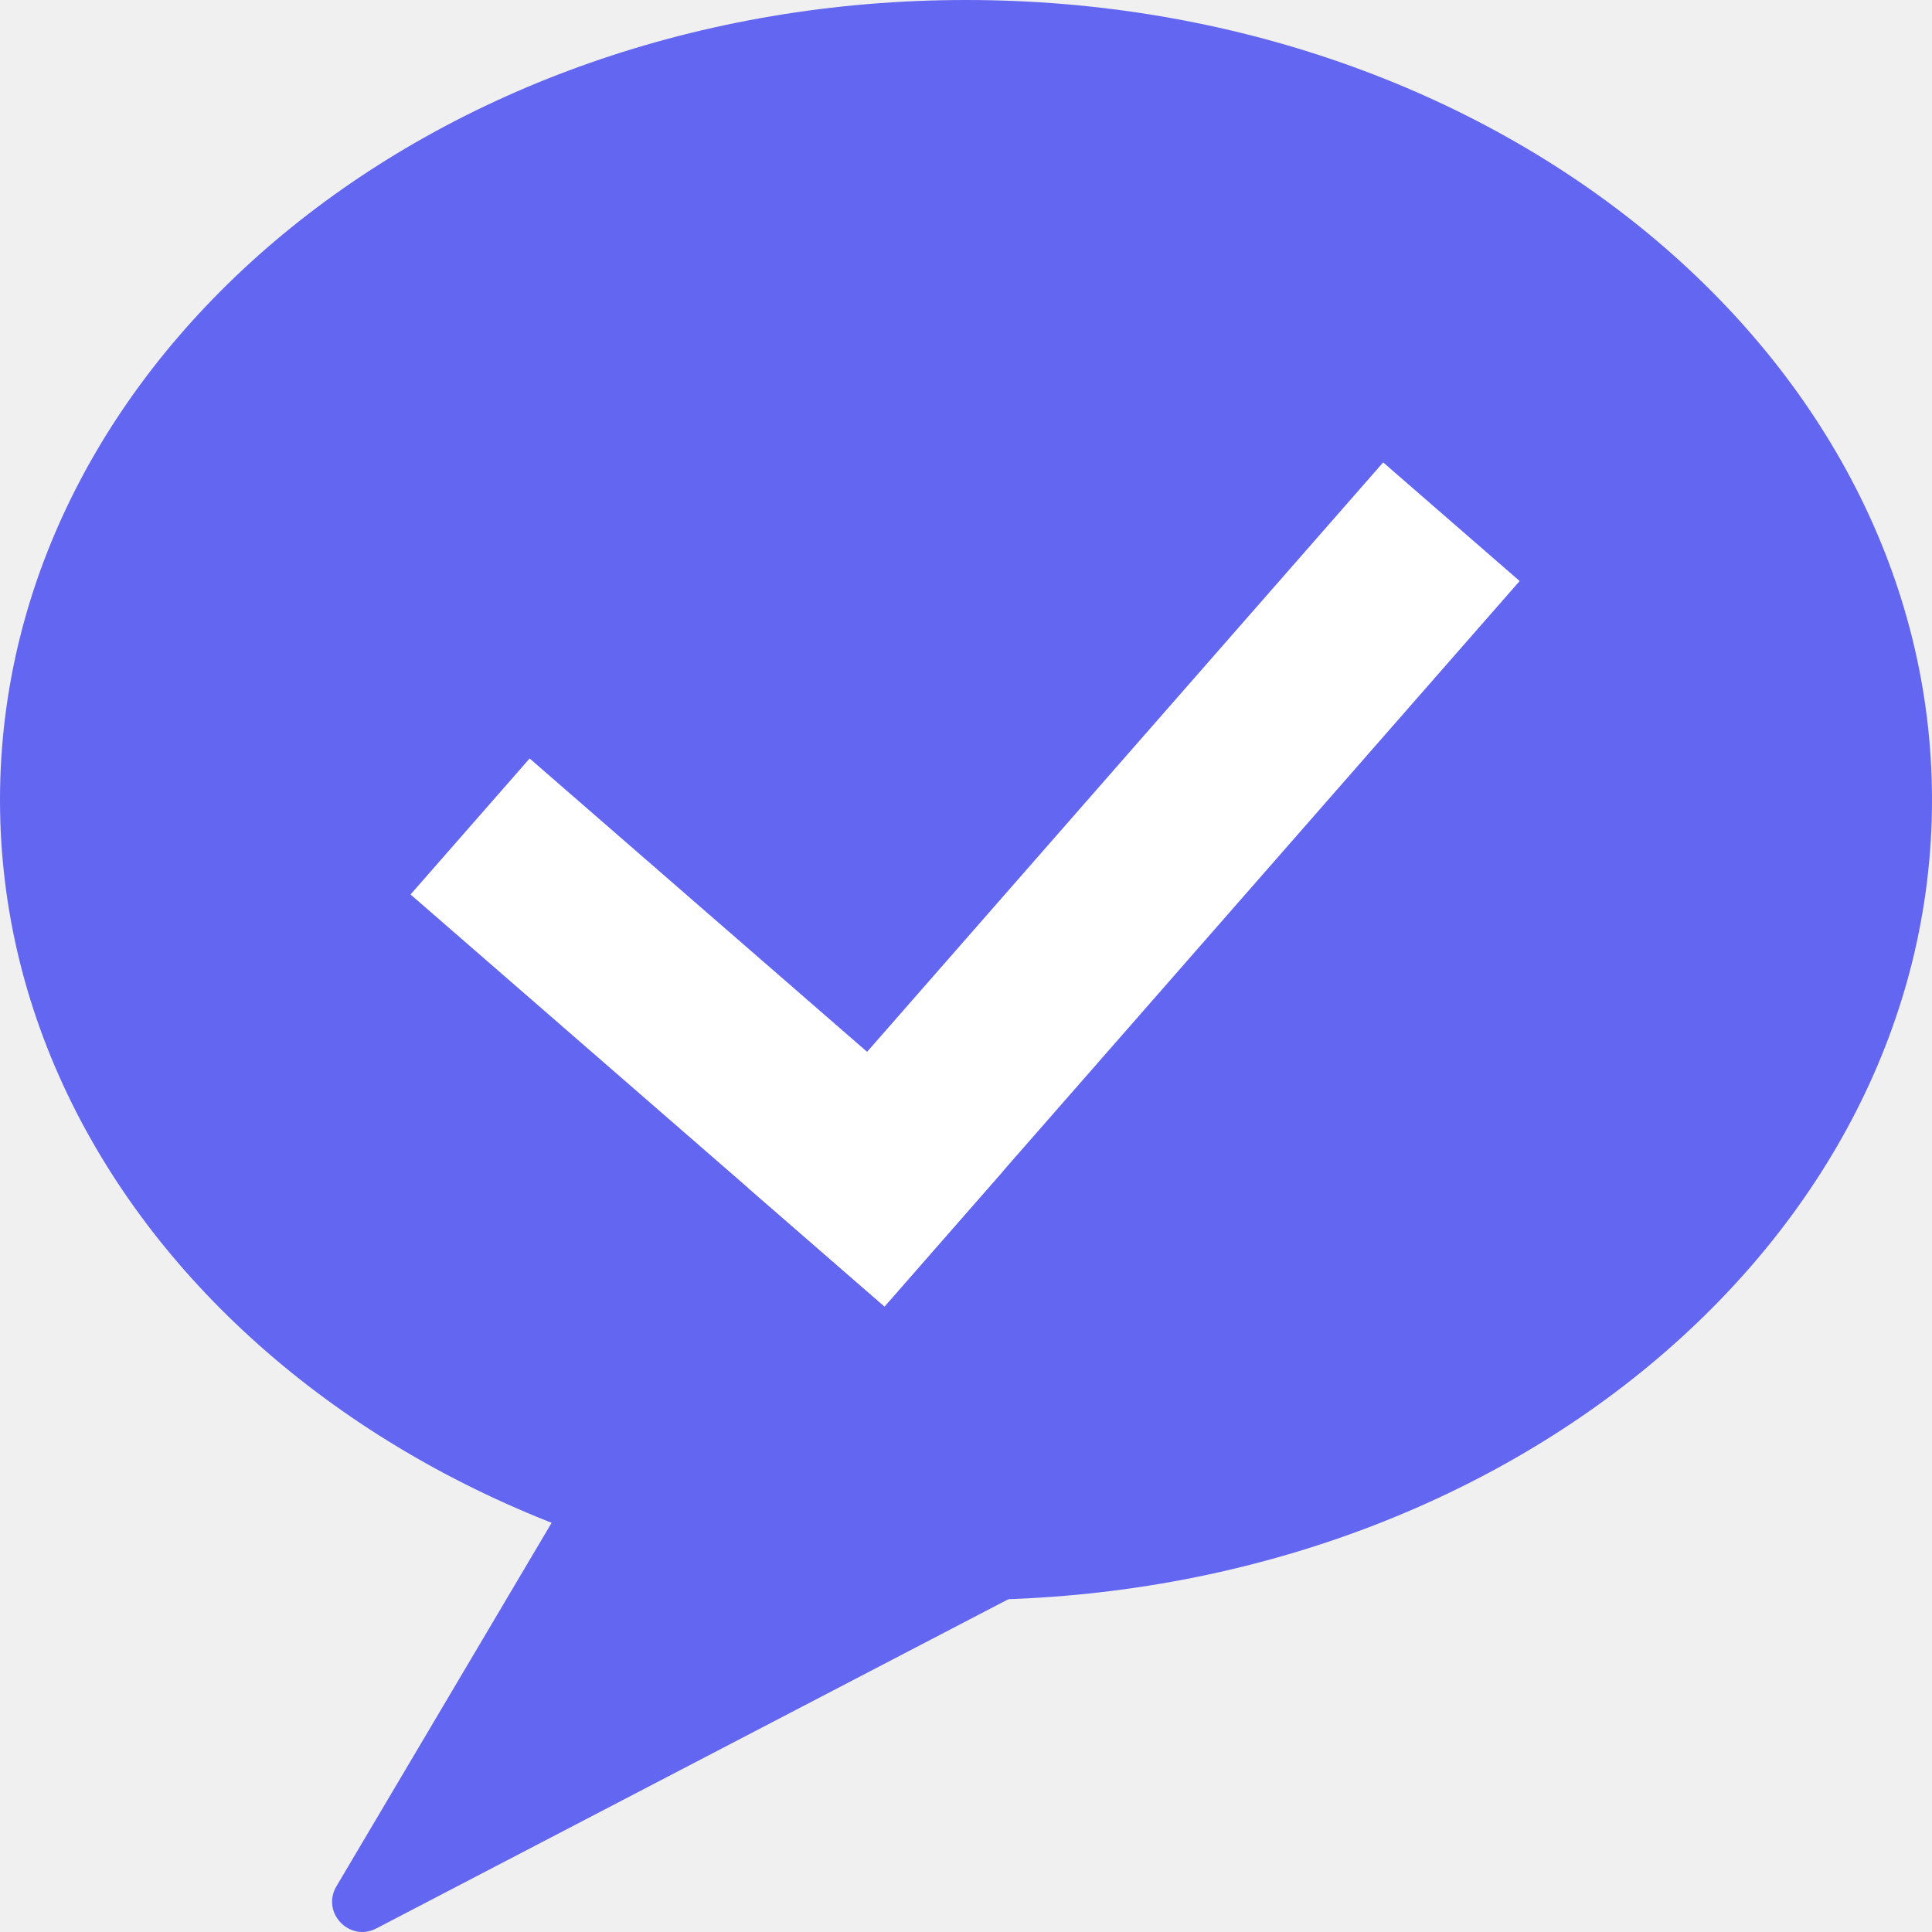
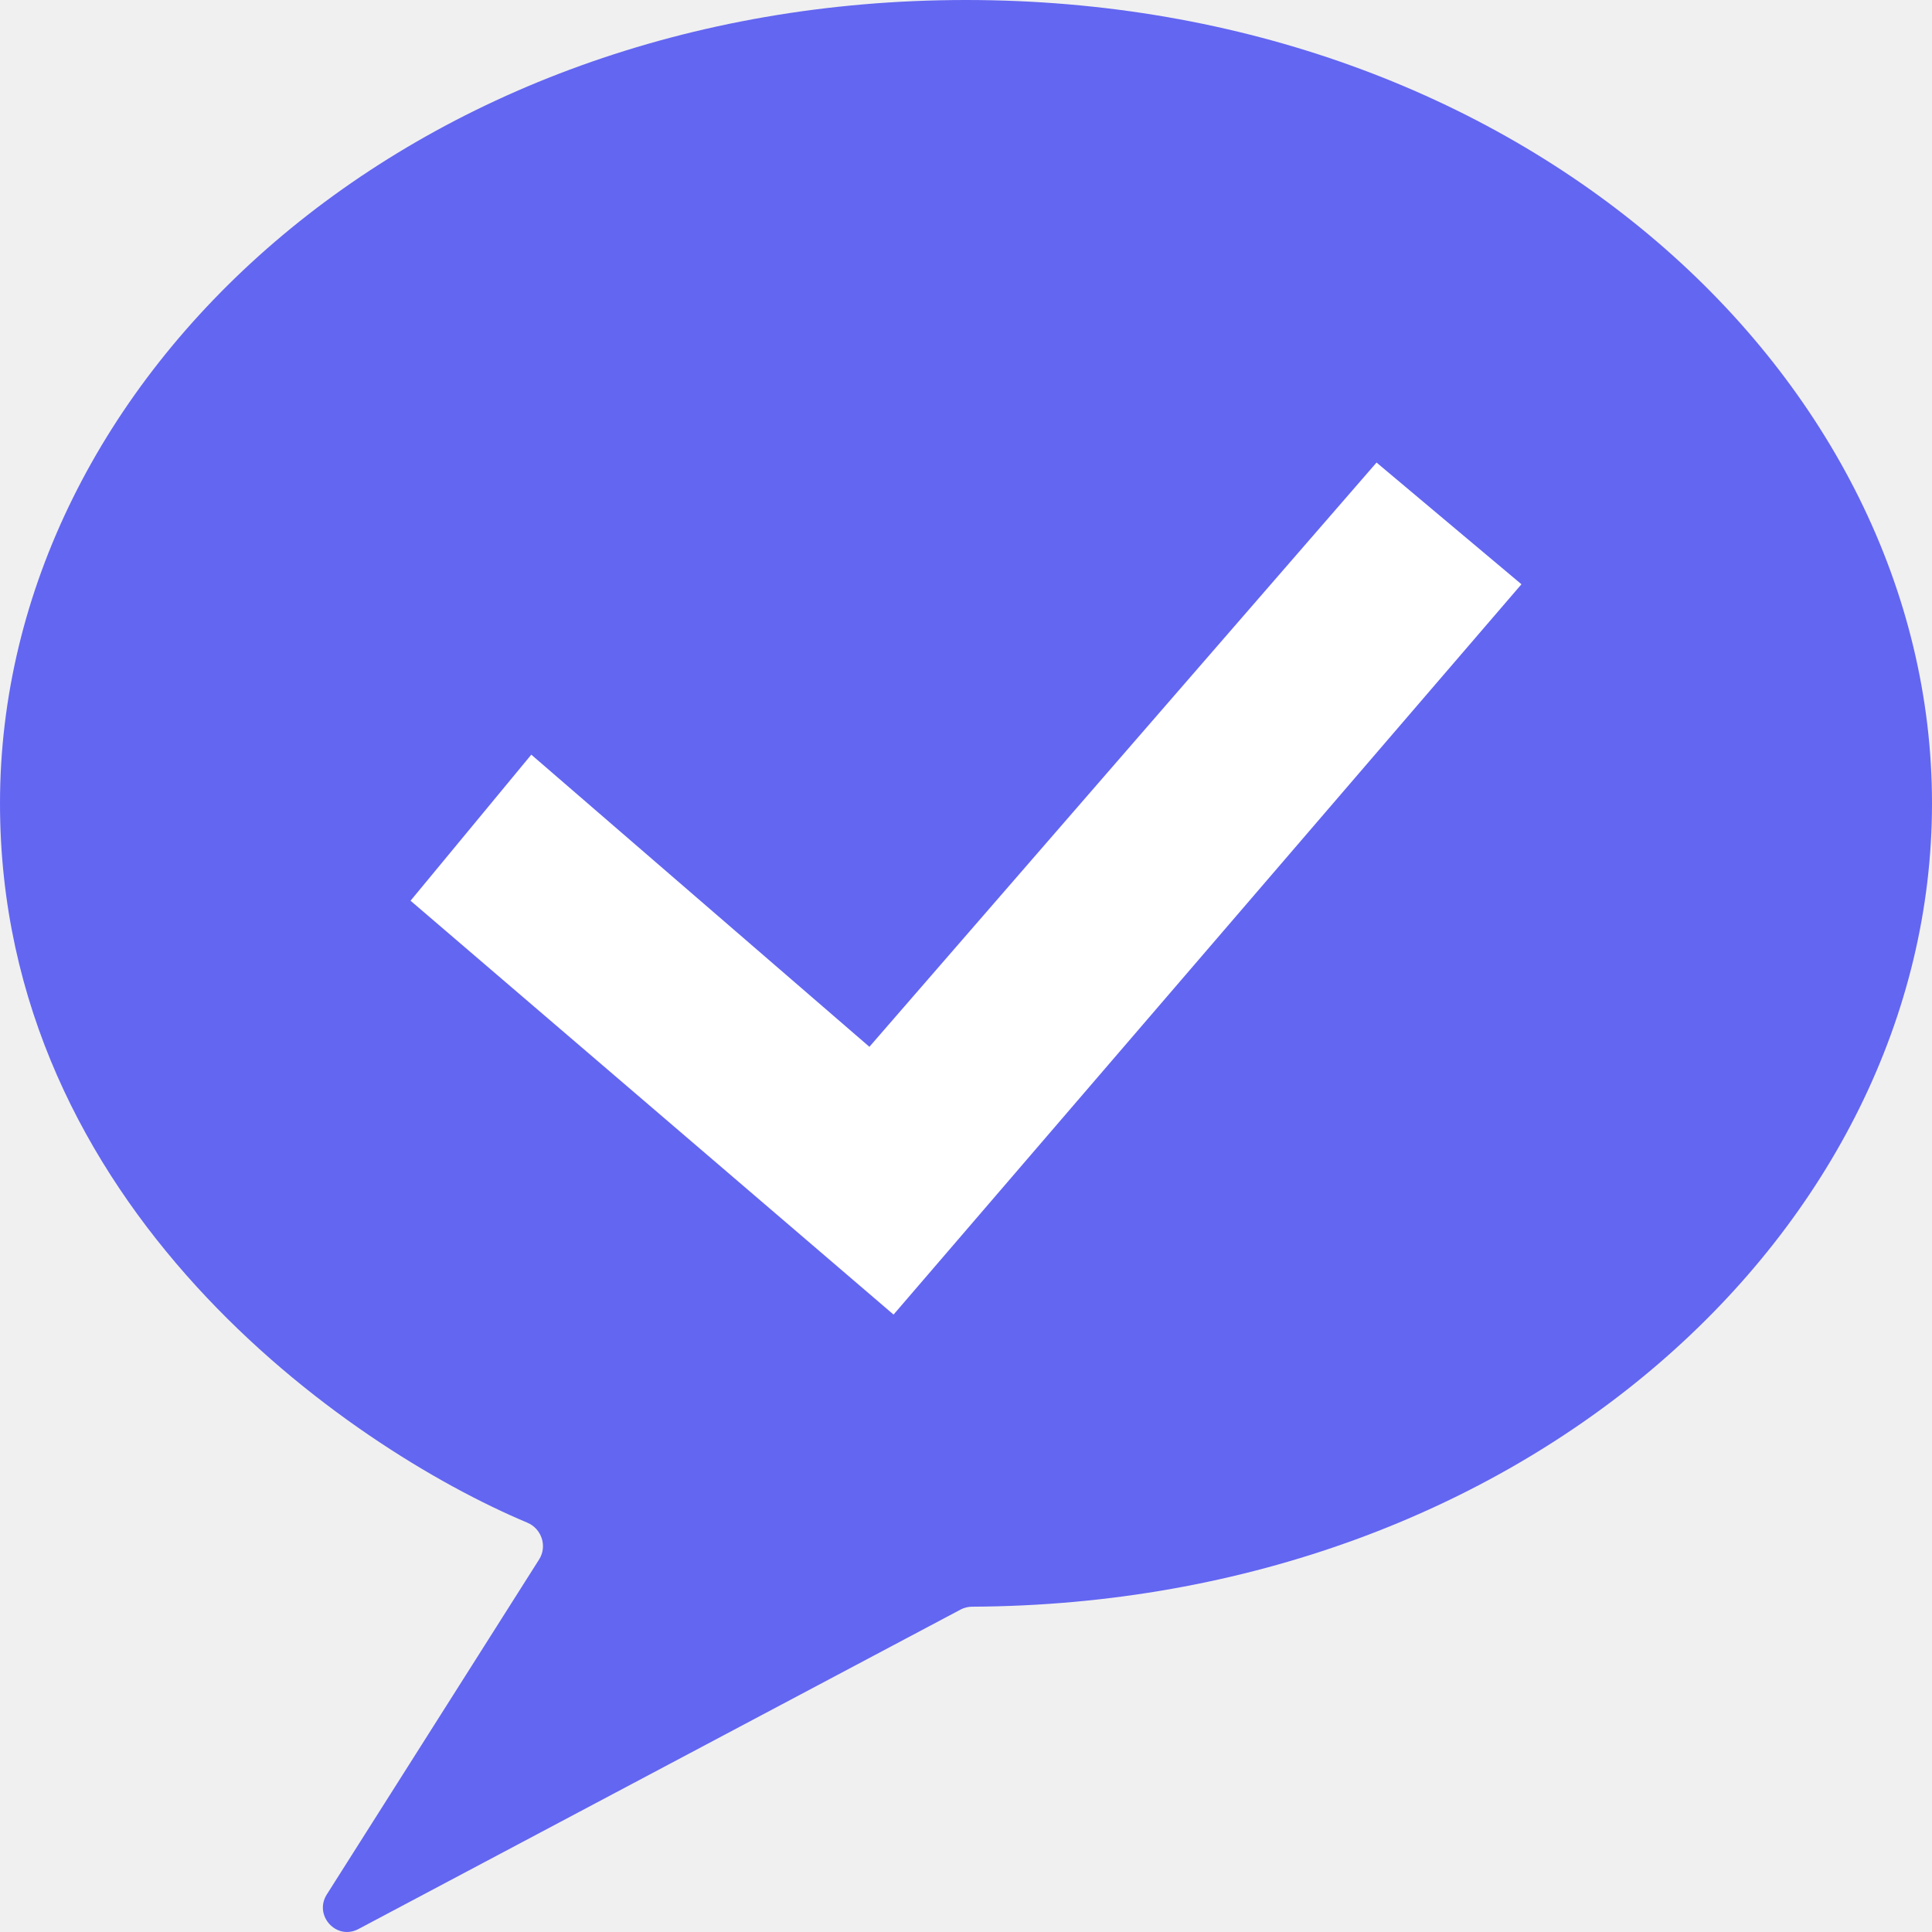
<svg xmlns="http://www.w3.org/2000/svg" width="80" height="80" viewBox="0 0 80 80" fill="none">
-   <ellipse cx="40" cy="33.125" rx="40" ry="33.125" fill="#6366F1" />
-   <path d="M22.808 63.113C23.051 62.704 23.504 62.468 23.978 62.504L41.345 63.828C42.598 63.923 42.941 65.602 41.827 66.182L15.583 79.852C14.468 80.433 13.291 79.188 13.931 78.107L22.808 63.113Z" fill="#6366F1" />
-   <rect width="26.004" height="7.485" transform="matrix(0.754709 0.656059 -0.658741 0.752369 21.9308 31.4067)" fill="white" />
-   <rect width="7.488" height="39.925" transform="matrix(0.754709 0.656059 -0.658741 0.752369 57.2739 19.147)" fill="white" />
+   <rect x="12" y="15" width="56" height="41" fill="white" />
+   <path d="M40 0C17 0 0 15.625 0 33.265C0 49.987 14.376 59.915 21.836 63.051C22.429 63.3 22.67 64.027 22.324 64.573L13.533 78.444C12.98 79.315 13.933 80.36 14.841 79.878L39.781 66.646C39.925 66.57 40.087 66.531 40.249 66.53C63.123 66.418 80 50.842 80 33.265C80 15.625 63 0 40 0ZM37 54.434L17 37.297L22 31.249L36 43.346L57 19.153L63 24.193L37 54.434Z" fill="#6366F1" />
</svg>
